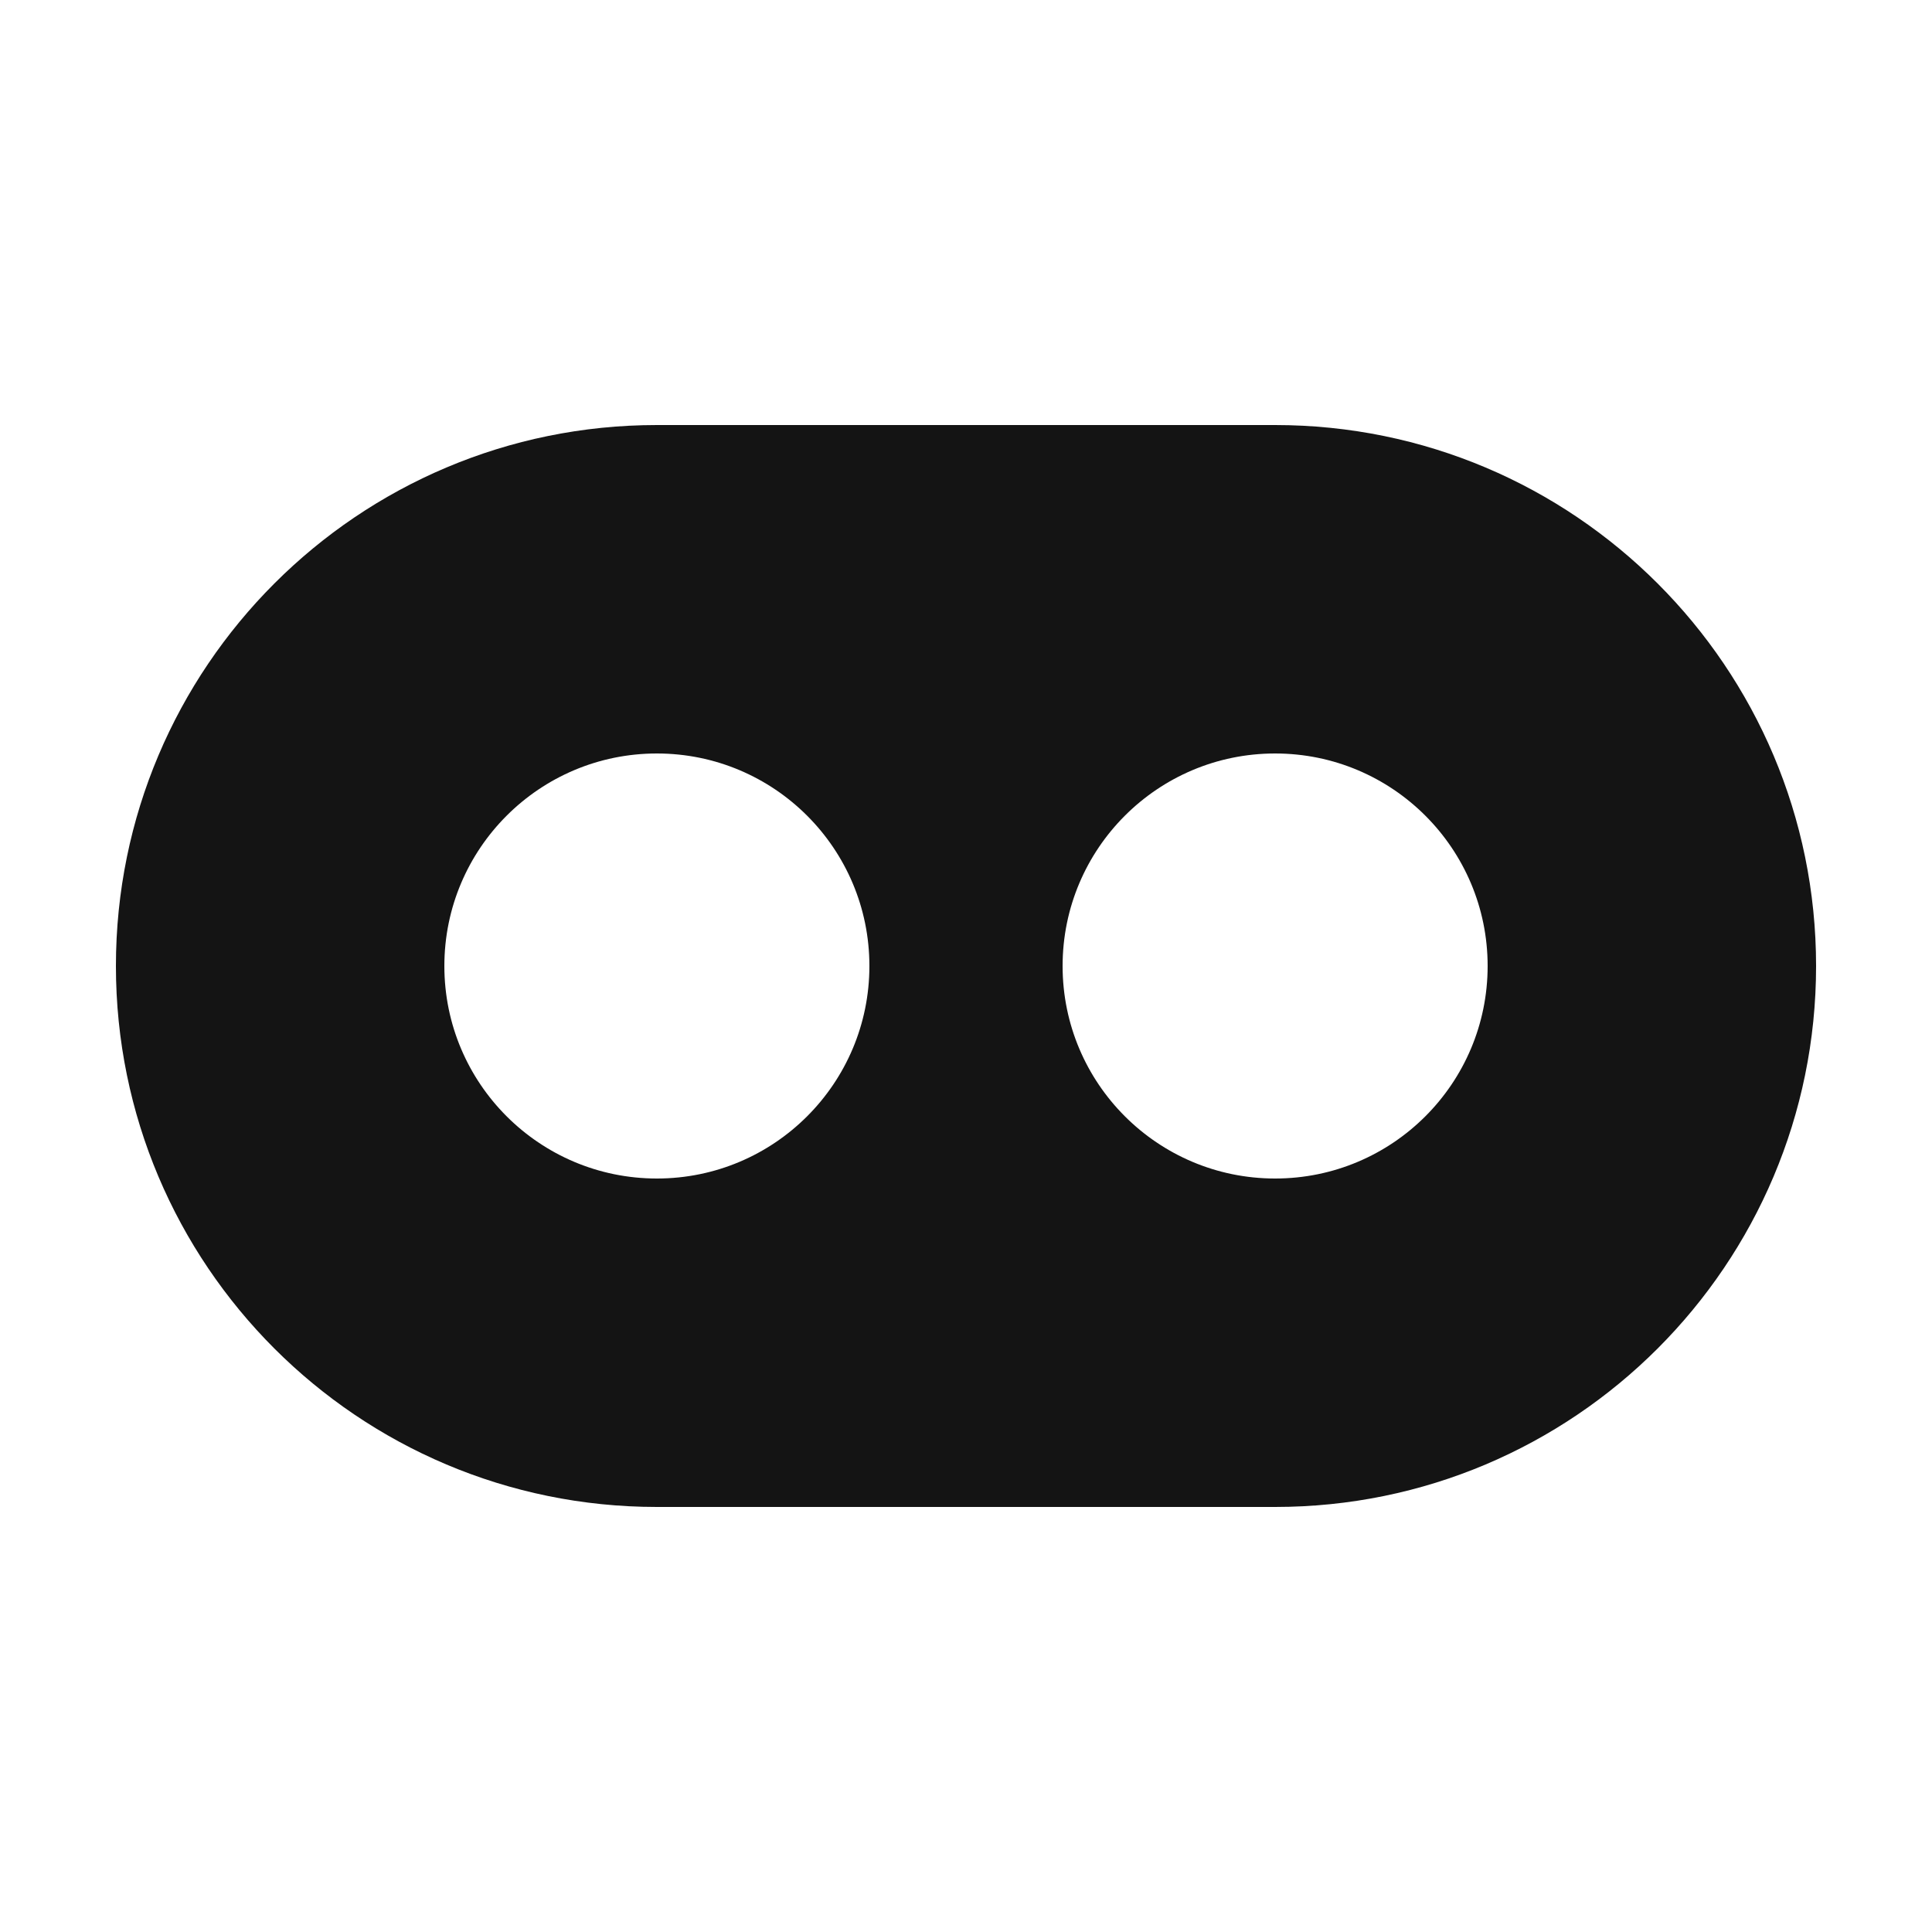
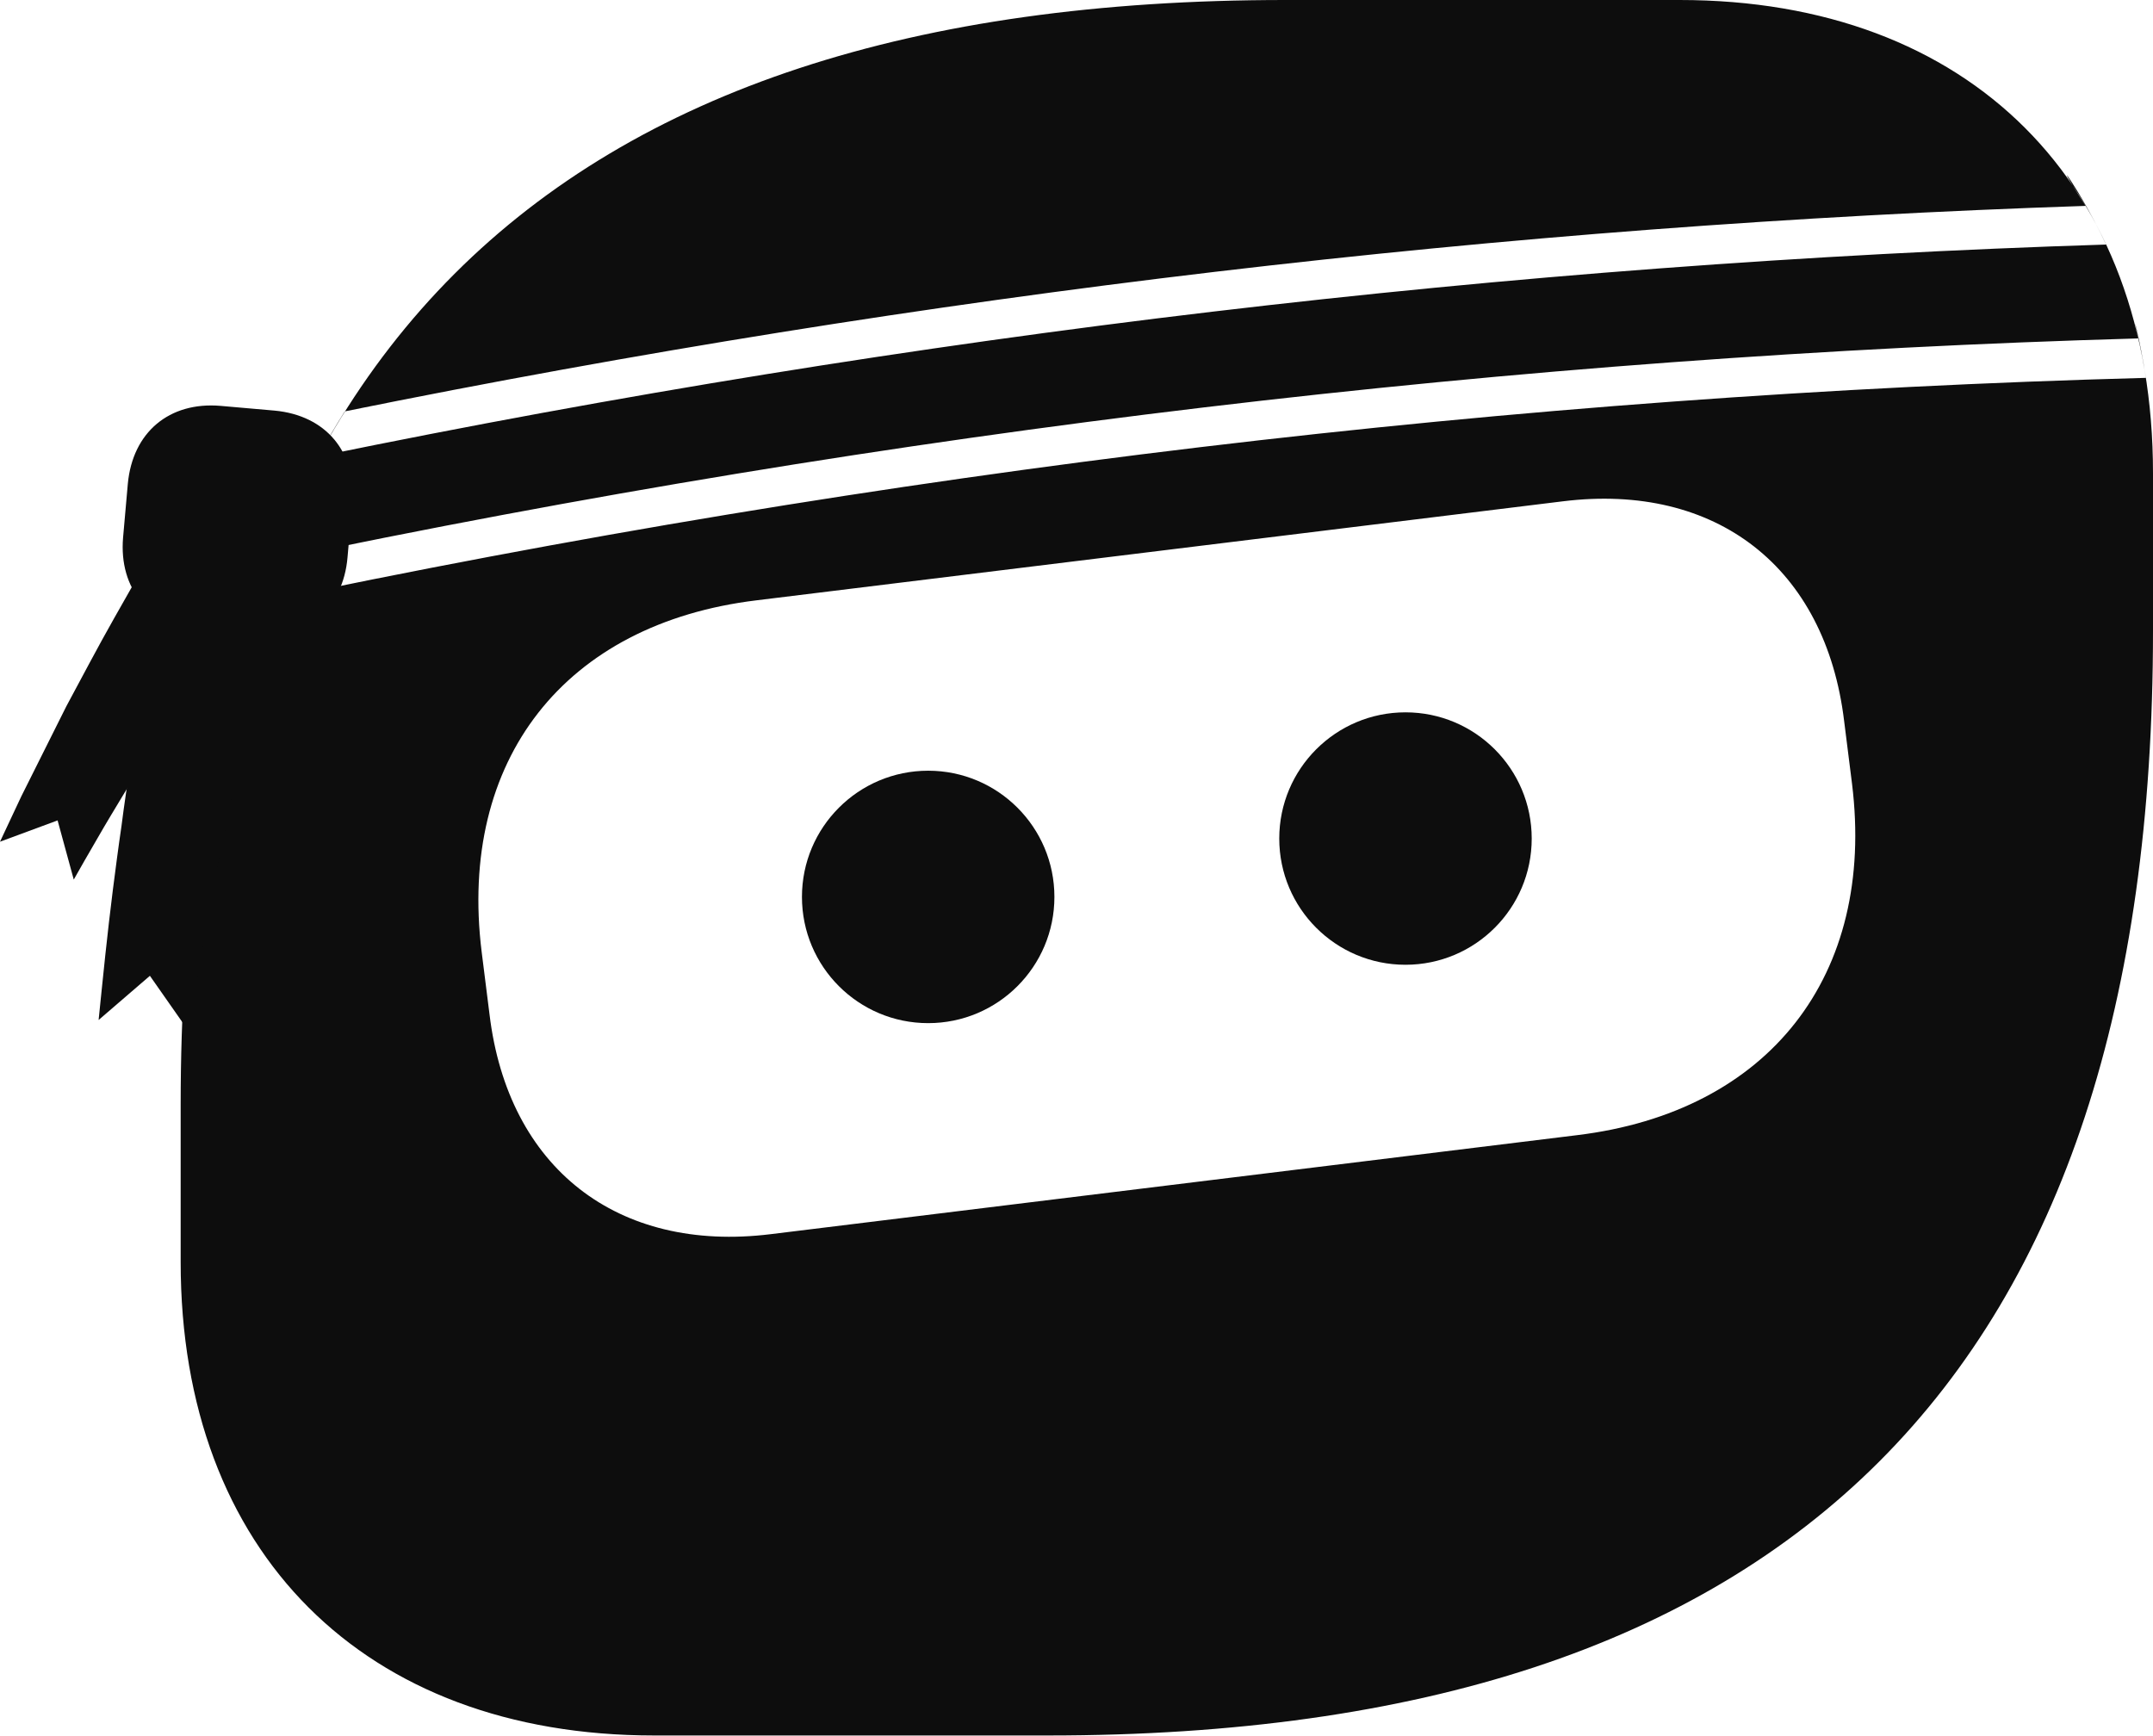
- <svg xmlns="http://www.w3.org/2000/svg" viewBox="0 0 100 100">
-   <path fill="#141414" fill-rule="evenodd" d="M34 22H66A28 28 0 0 1 66 78H34A28 28 0 0 1 34 22ZM34 39A11 11 0 1 0 34 61A11 11 0 1 0 34 39ZM66 39A11 11 0 1 0 66 61A11 11 0 1 0 66 39Z" />
+ <svg xmlns="http://www.w3.org/2000/svg" viewBox="2.42 10 54.58 44">
+   <path fill="#0d0d0d" fill-rule="evenodd" d="M35 10L45 10C52.35 10 57 14.65 57 22L57 26C57 44.82 47.82 54 29 54L19 54C11.65 54 7 49.35 7 42L7 38C7 19.18 16.18 10 35 10ZM21.6 25.22L42.04 22.71C45.93 22.23 48.7 24.39 49.17 28.28L49.37 29.87C49.97 34.73 47.27 38.19 42.4 38.78L21.96 41.29C18.07 41.77 15.3 39.61 14.83 35.72L14.63 34.13C14.03 29.27 16.73 25.81 21.6 25.22ZM11.16 20.43C25.87 17.45 40.58 15.71 55.29 15.22C54.25 13.61 55.16 14.8 55.81 16.2C40.71 16.68 25.6 18.47 10.5 21.57C8.16 26.73 9.37 23.28 11.16 20.43ZM9.25 24.23C25.05 20.91 40.84 19.03 56.63 18.58C56.42 17.67 56.67 18.59 56.82 19.58C40.83 20.01 24.84 21.93 8.85 25.31C7.44 30.3 8.14 27.05 9.25 24.23Z" />
+   <circle cx="25.95" cy="32.74" r="3.2" fill="#0d0d0d" />
+   <circle cx="38.05" cy="31.26" r="3.2" fill="#0d0d0d" />
+   <path fill="#0d0d0d" d="M6.94 22.82C6.89 23.09 6.71 23.9 6.6 24.44C6.5 24.97 6.39 25.51 6.29 26.05C6.19 26.59 6.09 27.13 6 27.68C5.91 28.22 5.82 28.76 5.74 29.3C5.65 29.85 5.57 30.39 5.5 30.94C5.42 31.48 5.35 32.03 5.28 32.57C5.21 33.12 5.15 33.66 5.09 34.21C5.03 34.76 4.95 35.58 4.92 35.86L6.22 34.74L7.2 36.14C7.24 35.88 7.37 35.08 7.46 34.55C7.55 34.01 7.65 33.48 7.75 32.96C7.85 32.43 7.95 31.9 8.06 31.37C8.16 30.85 8.28 30.32 8.39 29.8C8.51 29.27 8.62 28.75 8.75 28.23C8.87 27.71 8.99 27.19 9.12 26.67C9.25 26.15 9.39 25.63 9.53 25.12C9.66 24.6 9.88 23.83 9.95 23.57Z" />
+   <path fill="#0d0d0d" d="M7.24 22.39C7.13 22.57 6.8 23.11 6.58 23.47C6.37 23.84 6.15 24.2 5.94 24.57C5.73 24.94 5.52 25.31 5.31 25.68C5.1 26.05 4.9 26.42 4.7 26.79C4.5 27.16 4.3 27.54 4.1 27.91C3.91 28.29 3.72 28.67 3.53 29.05C3.34 29.43 3.15 29.81 2.96 30.19C2.78 30.57 2.51 31.15 2.42 31.34L3.88 30.8L4.29 32.3C4.39 32.12 4.7 31.58 4.91 31.22C5.11 30.87 5.33 30.51 5.54 30.16C5.75 29.81 5.97 29.45 6.19 29.1C6.41 28.75 6.63 28.41 6.85 28.06C7.07 27.72 7.3 27.37 7.53 27.03C7.76 26.69 7.99 26.35 8.22 26.01C8.45 25.67 8.69 25.34 8.93 25C9.17 24.67 9.53 24.17 9.65 24.01Z" />
+   <path fill="#0d0d0d" d="M8.01 20.29L9.38 20.41C10.68 20.53 11.46 21.46 11.35 22.76L11.23 24.13C11.12 25.43 10.18 26.21 8.88 26.1L7.52 25.98C6.21 25.87 5.43 24.93 5.54 23.63L5.66 22.27C5.78 20.96 6.71 20.18 8.01 20.29Z" />
</svg>
